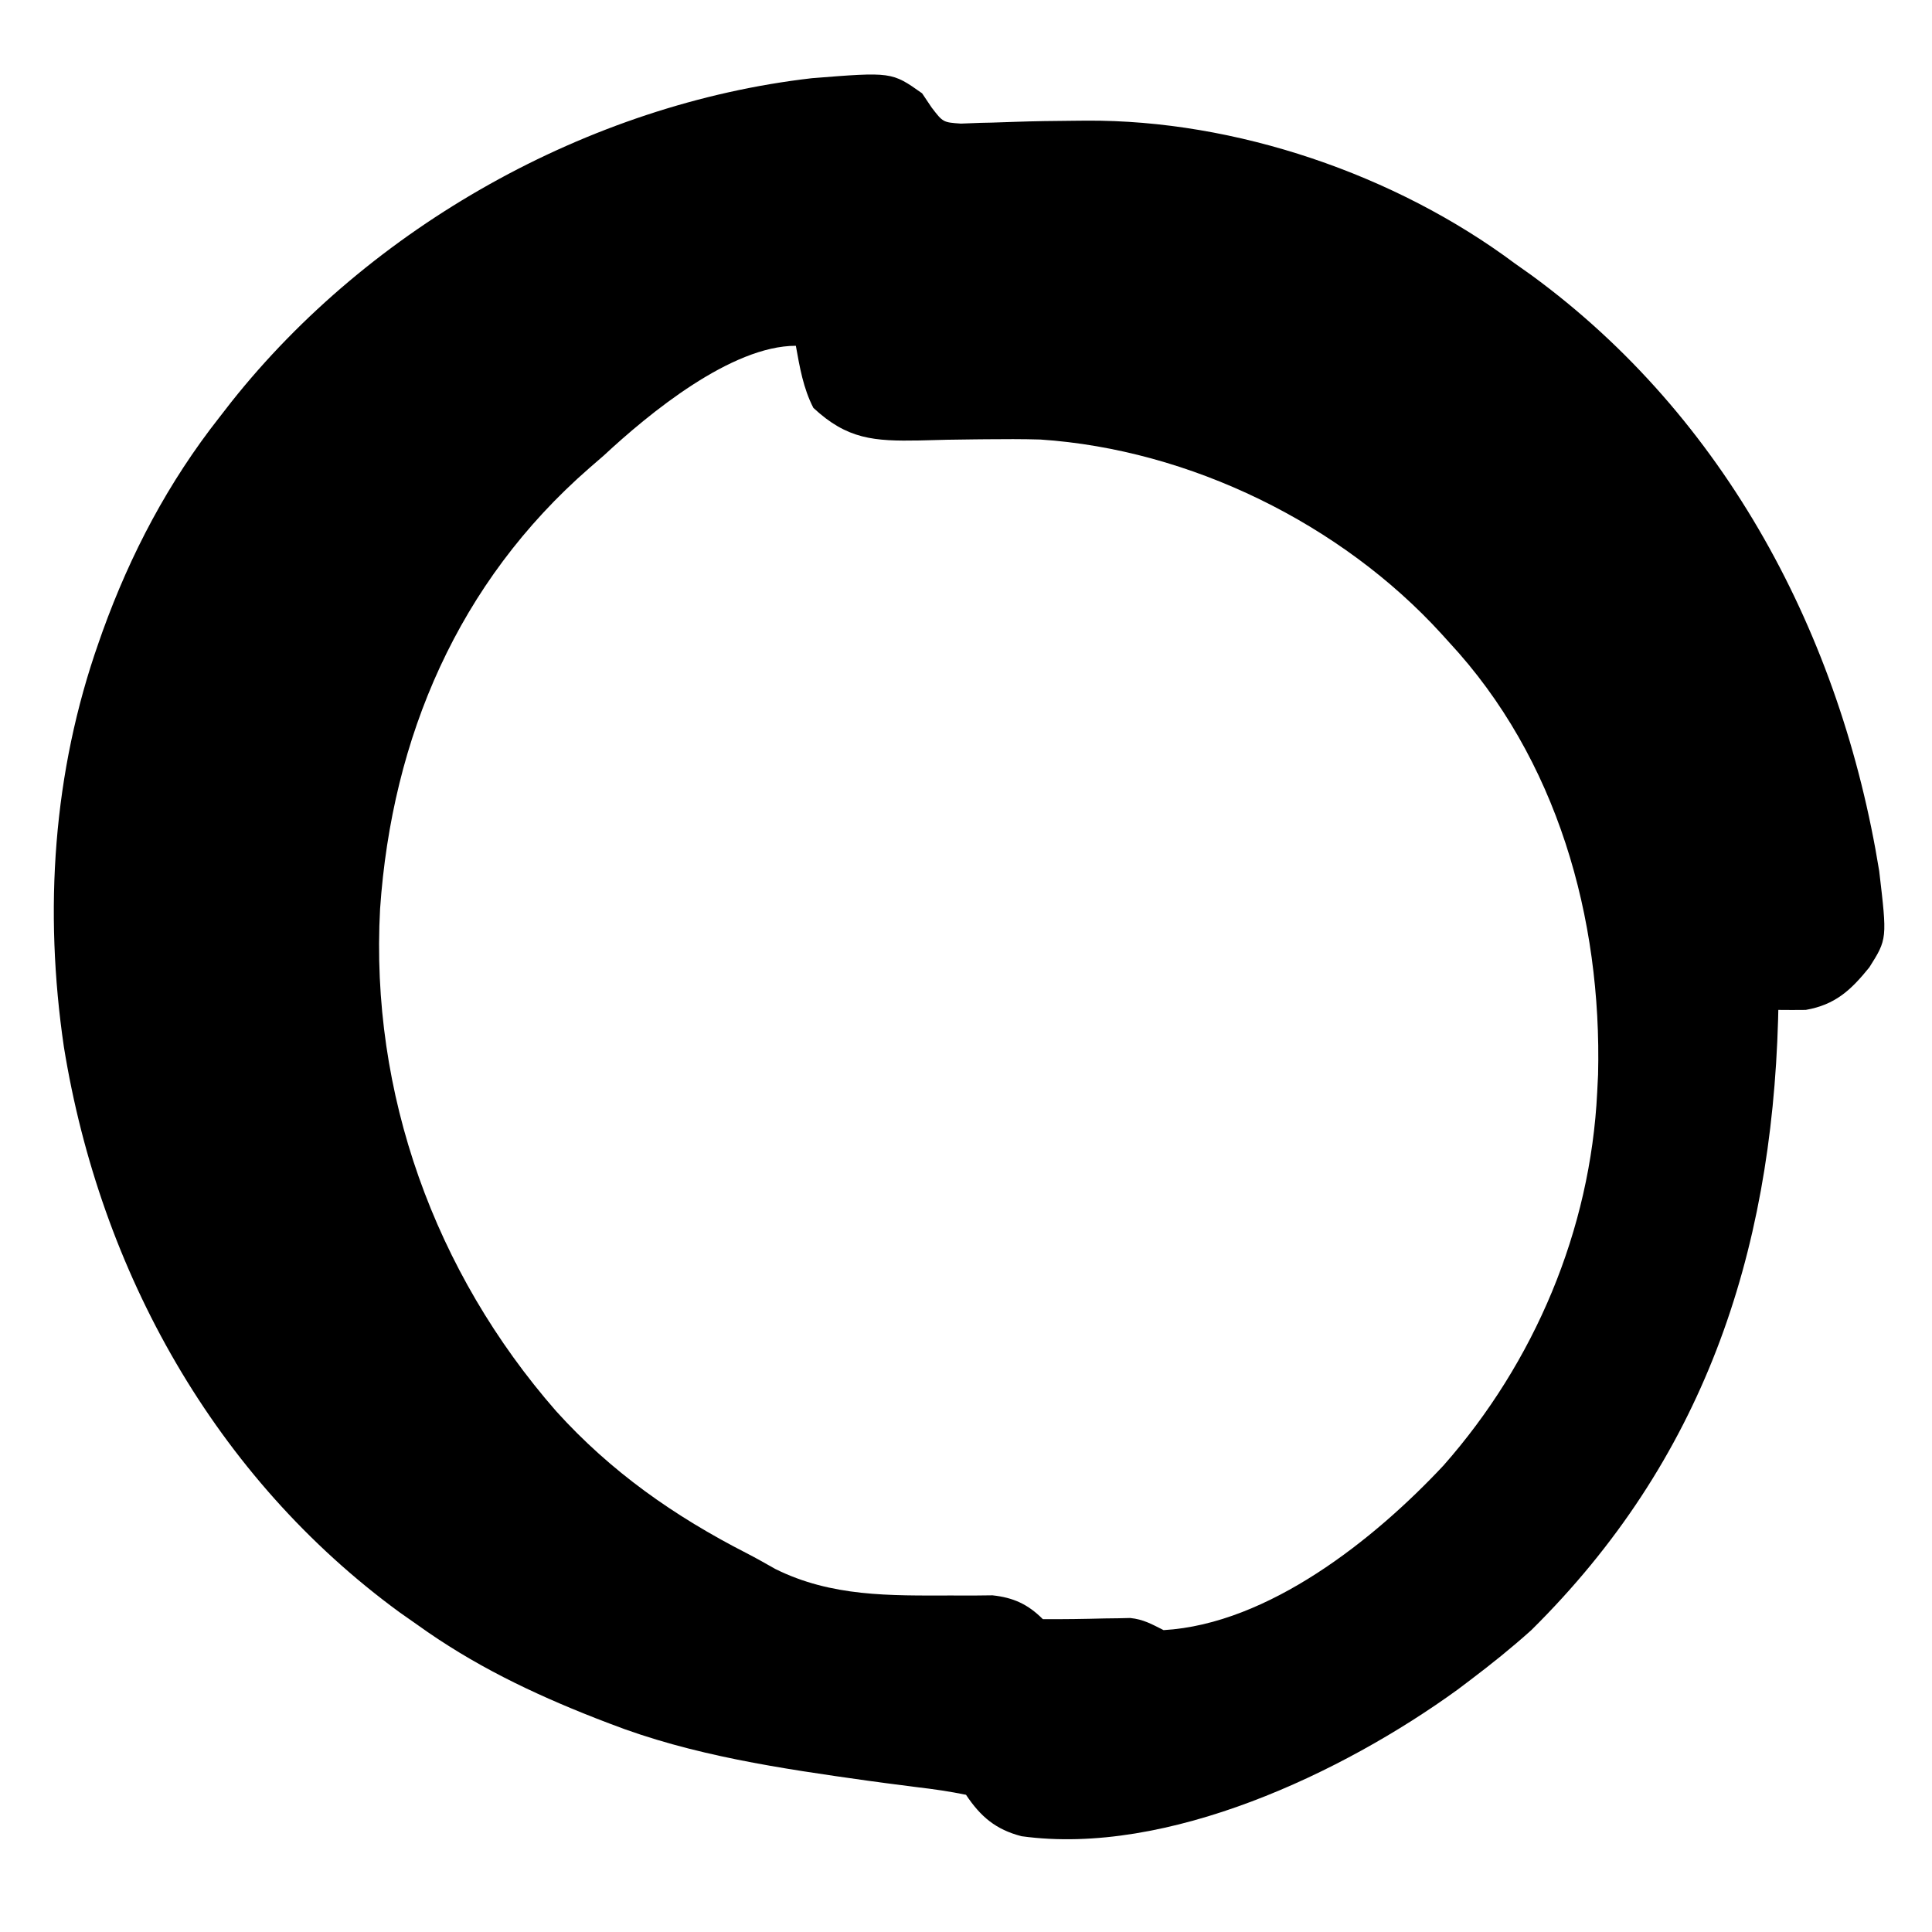
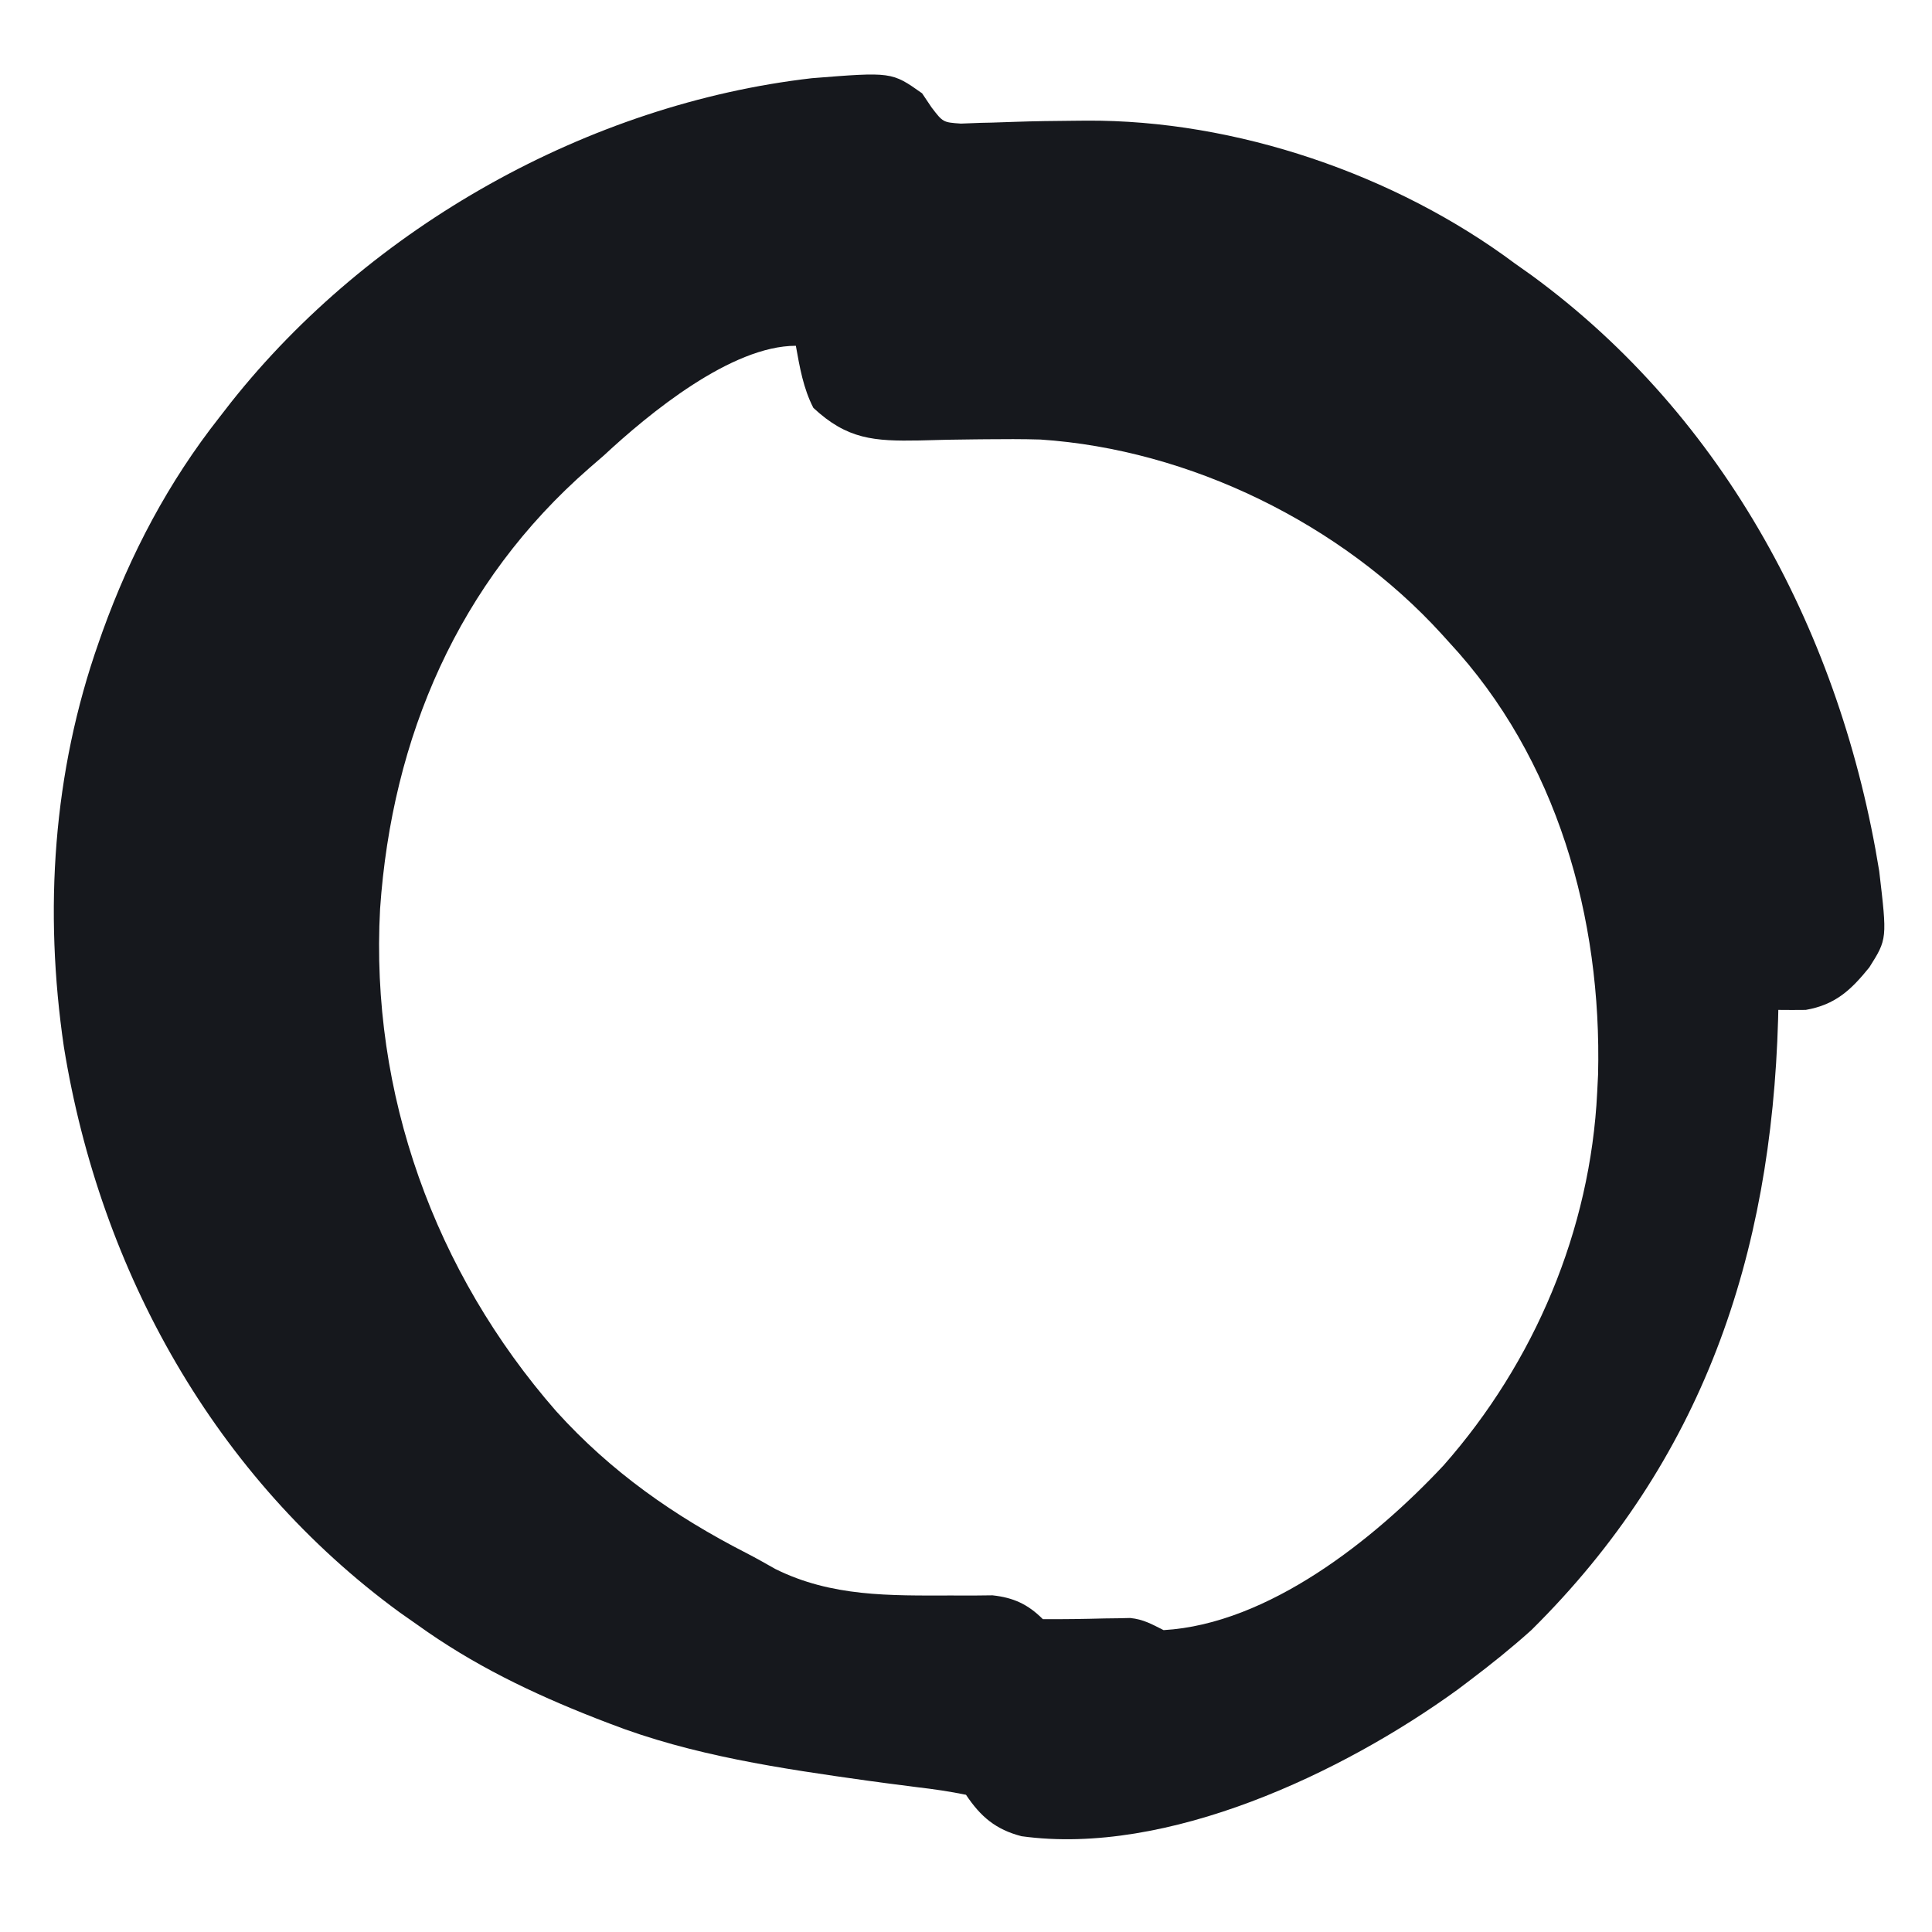
<svg xmlns="http://www.w3.org/2000/svg" version="1.1" viewBox="57 43 352 352" width="352" height="352">
-   <path d="M0 0 C0.57 0.85 1.15 1.71 1.74 2.59 C3.81 5.29 3.81 5.29 7.07 5.52 C8.27 5.47 9.46 5.43 10.69 5.38 C11.34 5.37 11.99 5.35 12.66 5.34 C14.05 5.3 15.44 5.26 16.83 5.2 C20.48 5.07 24.12 5.03 27.77 5 C28.48 4.99 29.2 4.99 29.94 4.98 C57.13 4.82 86.26 14.78 108 31 C109.01 31.71 110.01 32.43 111.05 33.16 C146.44 59.05 167.45 98.92 174.38 141.69 C175.84 154.08 175.84 154.08 172.58 159.25 C169.24 163.38 166.39 166.06 161 167 C159.33 167.02 157.67 167.02 156 167 C155.98 167.85 155.98 167.85 155.96 168.72 C154.73 211.84 142.24 249.1 111 280 C107.46 283.18 103.8 286.13 100 289 C99.2 289.6 98.4 290.21 97.58 290.83 C76.67 306 44.65 321.21 18.12 317.55 C13.4 316.33 10.65 313.97 8 310 C5.01 309.39 2.15 308.97 -0.88 308.62 C-2.78 308.38 -4.69 308.13 -6.6 307.88 C-7.63 307.74 -8.66 307.6 -9.72 307.46 C-25.67 305.22 -41.92 302.86 -57 297 C-57.82 296.69 -58.63 296.37 -59.47 296.05 C-71.14 291.47 -81.82 286.33 -92 279 C-93.05 278.27 -94.1 277.53 -95.18 276.77 C-128.83 252.17 -149.75 214.63 -156.36 173.75 C-160.01 148.92 -158.38 123.74 -150 100 C-149.66 99.04 -149.66 99.04 -149.32 98.06 C-144.2 83.88 -137.34 70.86 -128 59 C-127.3 58.1 -126.6 57.2 -125.88 56.27 C-100.52 24.31 -60.81 1.94 -20.09 -2.75 C-5.53 -3.91 -5.53 -3.91 0 0 Z M-58 66 C-58.87 66.75 -59.74 67.5 -60.63 68.28 C-84.48 89.07 -96.59 117.29 -98.75 148.58 C-100.58 182.24 -88.8 214.79 -66.68 240.1 C-56.72 251.13 -45.14 259.25 -31.94 266 C-30.18 266.91 -28.46 267.88 -26.74 268.86 C-16.5 273.95 -5.88 273.71 5.3 273.69 C6.61 273.69 7.91 273.7 9.26 273.7 C10.43 273.69 11.61 273.68 12.82 273.66 C16.63 274.07 19.28 275.28 22 278 C25.77 278.03 29.53 277.97 33.3 277.87 C34.09 277.86 34.89 277.85 35.71 277.84 C36.43 277.82 37.16 277.81 37.91 277.79 C40.32 278.03 41.85 278.92 44 280 C63.1 278.89 82.43 263.44 95 250 C111.57 231.22 121.78 207.11 123 182 C123.05 180.94 123.11 179.88 123.16 178.79 C123.87 150.27 115.7 121.19 96 100 C95.56 99.52 95.13 99.03 94.68 98.54 C76.4 78.45 48.8 64.89 21.54 63.08 C18.24 62.98 14.95 63 11.65 63.03 C10.98 63.04 10.32 63.04 9.64 63.05 C6.26 63.08 2.89 63.14 -0.48 63.25 C-8.75 63.4 -13.63 63.07 -19.81 57.31 C-21.65 53.74 -22.29 49.93 -23 46 C-34.76 46 -49.71 58.29 -58 66 Z " fill="#000000" transform="translate(225,60)" />
+   <path d="M0 0 C0.57 0.85 1.15 1.71 1.74 2.59 C3.81 5.29 3.81 5.29 7.07 5.52 C8.27 5.47 9.46 5.43 10.69 5.38 C11.34 5.37 11.99 5.35 12.66 5.34 C14.05 5.3 15.44 5.26 16.83 5.2 C20.48 5.07 24.12 5.03 27.77 5 C28.48 4.99 29.2 4.99 29.94 4.98 C57.13 4.82 86.26 14.78 108 31 C109.01 31.71 110.01 32.43 111.05 33.16 C146.44 59.05 167.45 98.92 174.38 141.69 C175.84 154.08 175.84 154.08 172.58 159.25 C169.24 163.38 166.39 166.06 161 167 C159.33 167.02 157.67 167.02 156 167 C155.98 167.85 155.98 167.85 155.96 168.72 C154.73 211.84 142.24 249.1 111 280 C107.46 283.18 103.8 286.13 100 289 C99.2 289.6 98.4 290.21 97.58 290.83 C76.67 306 44.65 321.21 18.12 317.55 C13.4 316.33 10.65 313.97 8 310 C5.01 309.39 2.15 308.97 -0.88 308.62 C-2.78 308.38 -4.69 308.13 -6.6 307.88 C-7.63 307.74 -8.66 307.6 -9.72 307.46 C-25.67 305.22 -41.92 302.86 -57 297 C-57.82 296.69 -58.63 296.37 -59.47 296.05 C-71.14 291.47 -81.82 286.33 -92 279 C-93.05 278.27 -94.1 277.53 -95.18 276.77 C-128.83 252.17 -149.75 214.63 -156.36 173.75 C-160.01 148.92 -158.38 123.74 -150 100 C-149.66 99.04 -149.66 99.04 -149.32 98.06 C-144.2 83.88 -137.34 70.86 -128 59 C-127.3 58.1 -126.6 57.2 -125.88 56.27 C-100.52 24.31 -60.81 1.94 -20.09 -2.75 C-5.53 -3.91 -5.53 -3.91 0 0 Z M-58 66 C-58.87 66.75 -59.74 67.5 -60.63 68.28 C-84.48 89.07 -96.59 117.29 -98.75 148.58 C-100.58 182.24 -88.8 214.79 -66.68 240.1 C-56.72 251.13 -45.14 259.25 -31.94 266 C-30.18 266.91 -28.46 267.88 -26.74 268.86 C-16.5 273.95 -5.88 273.71 5.3 273.69 C6.61 273.69 7.91 273.7 9.26 273.7 C10.43 273.69 11.61 273.68 12.82 273.66 C16.63 274.07 19.28 275.28 22 278 C25.77 278.03 29.53 277.97 33.3 277.87 C34.09 277.86 34.89 277.85 35.71 277.84 C36.43 277.82 37.16 277.81 37.91 277.79 C40.32 278.03 41.85 278.92 44 280 C63.1 278.89 82.43 263.44 95 250 C111.57 231.22 121.78 207.11 123 182 C123.05 180.94 123.11 179.88 123.16 178.79 C123.87 150.27 115.7 121.19 96 100 C95.56 99.52 95.13 99.03 94.68 98.54 C76.4 78.45 48.8 64.89 21.54 63.08 C18.24 62.98 14.95 63 11.65 63.03 C10.98 63.04 10.32 63.04 9.64 63.05 C6.26 63.08 2.89 63.14 -0.48 63.25 C-8.75 63.4 -13.63 63.07 -19.81 57.31 C-21.65 53.74 -22.29 49.93 -23 46 C-34.76 46 -49.71 58.29 -58 66 Z " fill="#16181D" transform="translate(225,60)" />
</svg>
